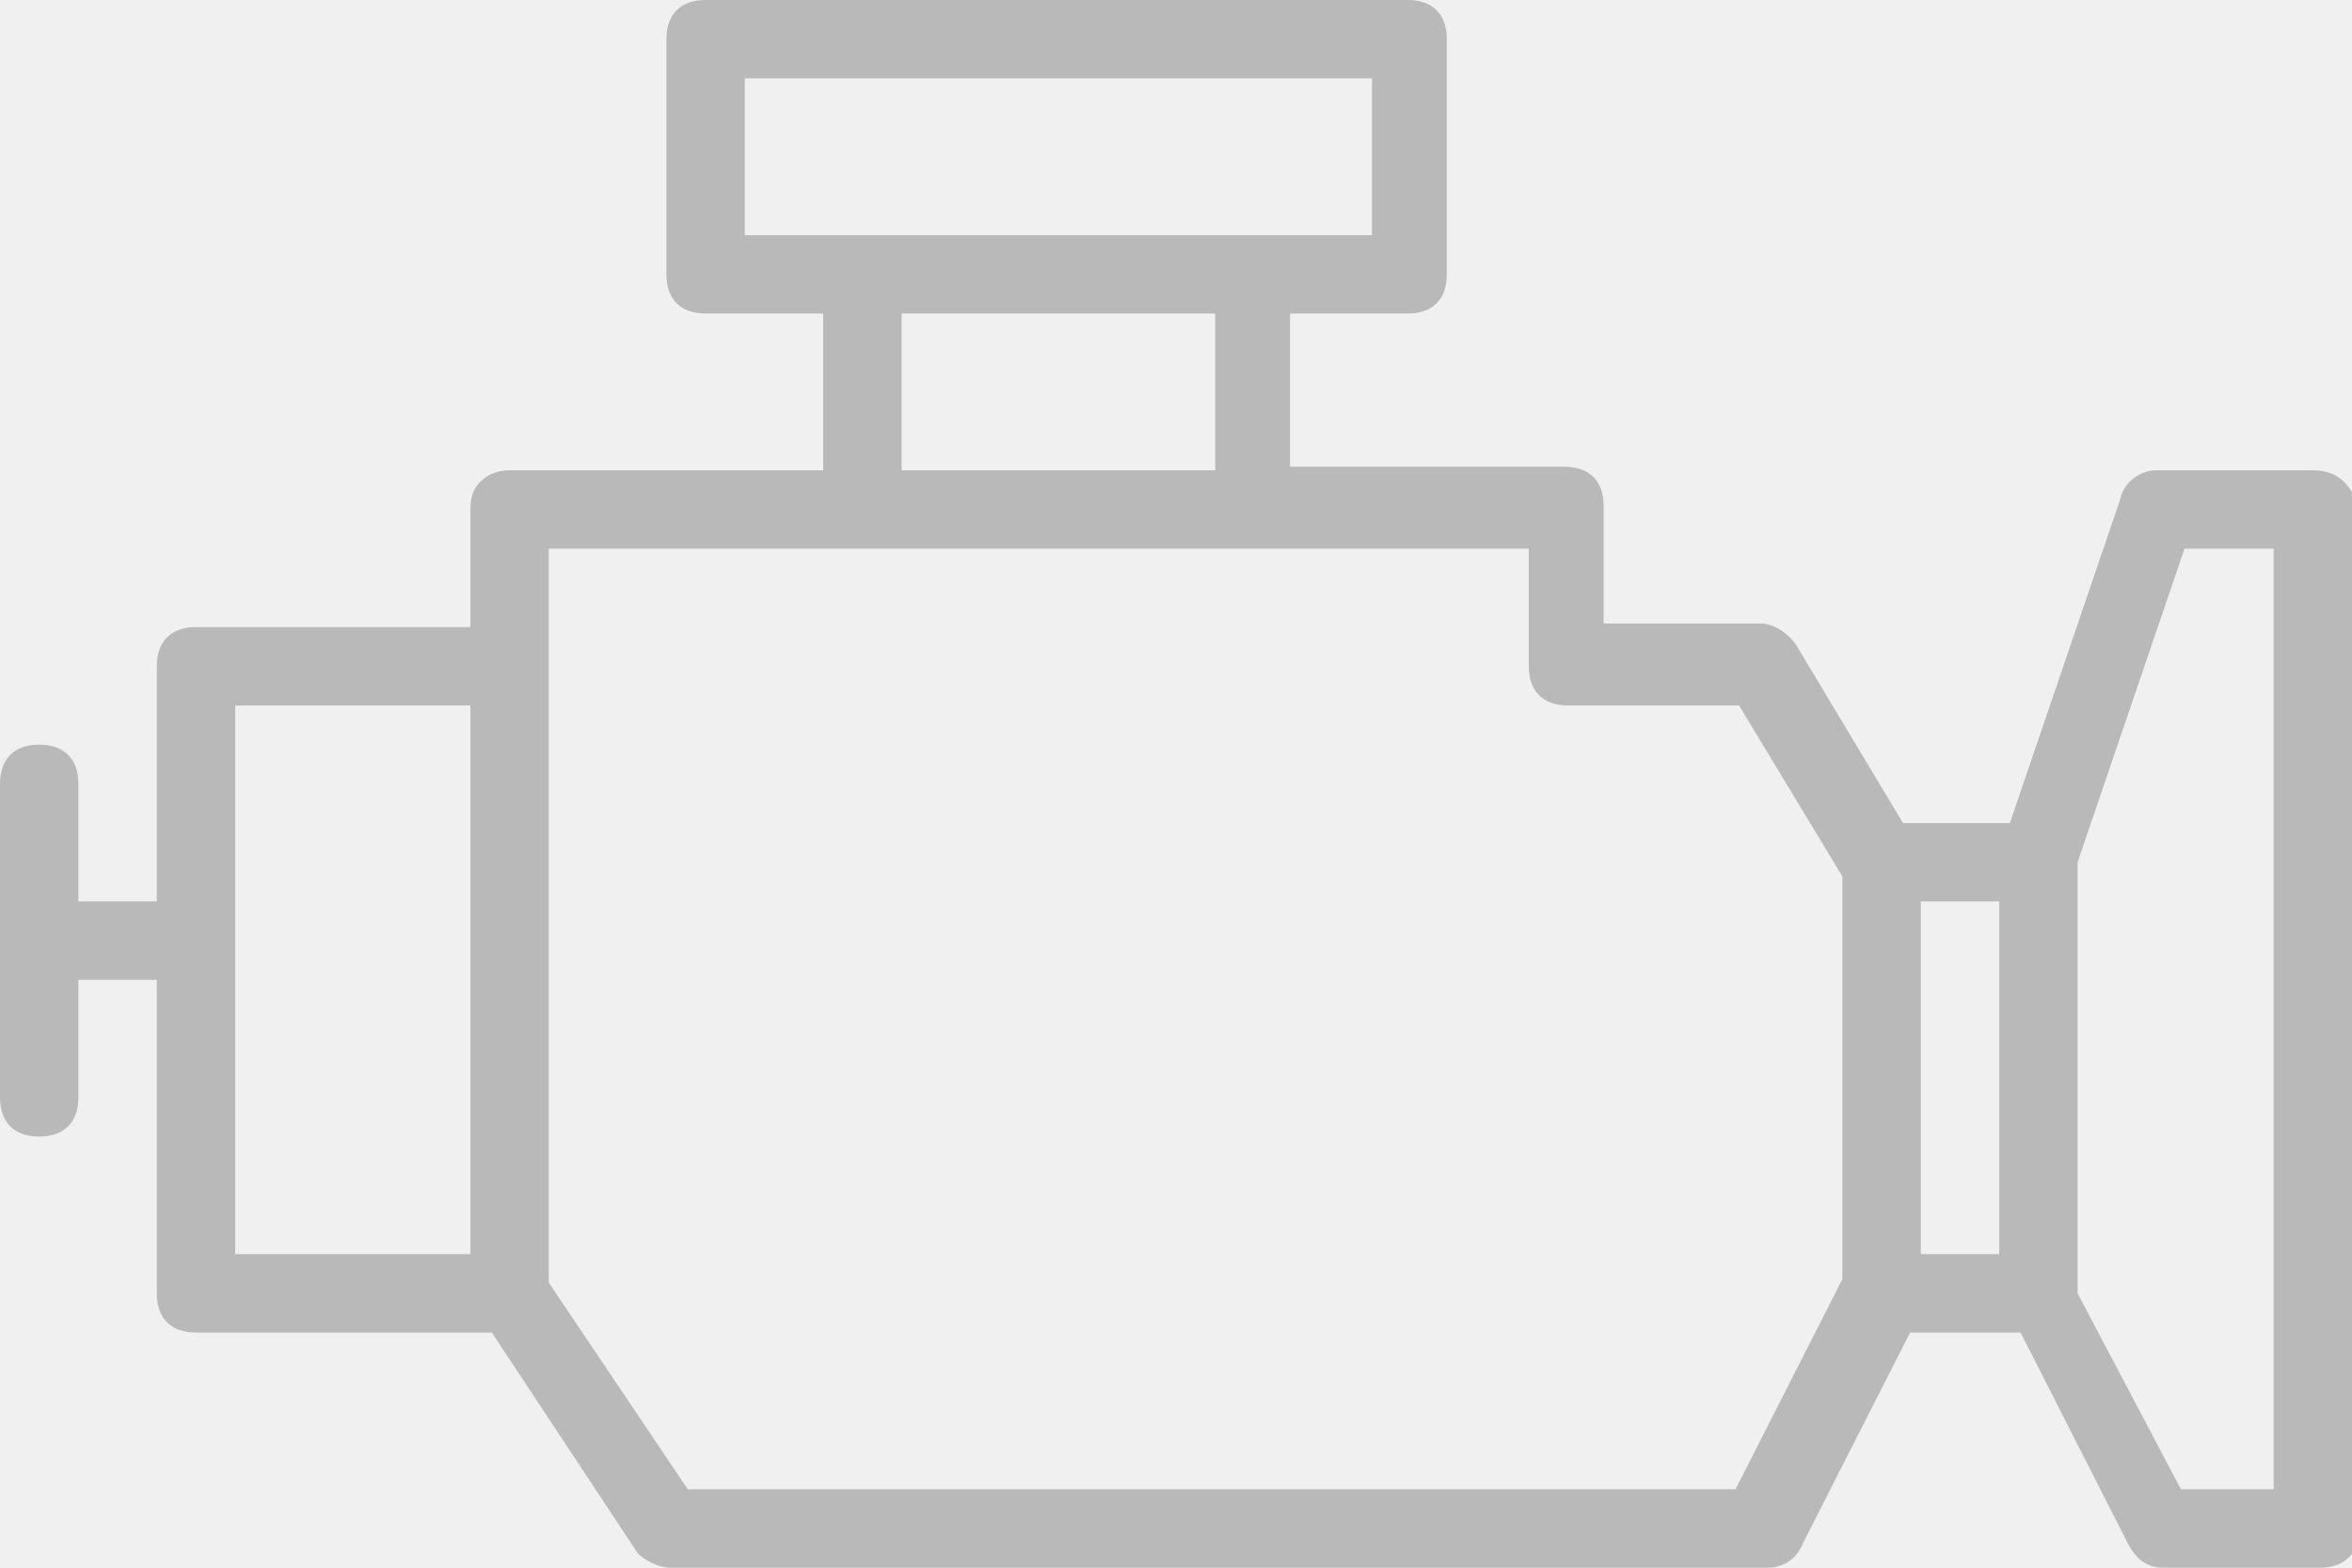
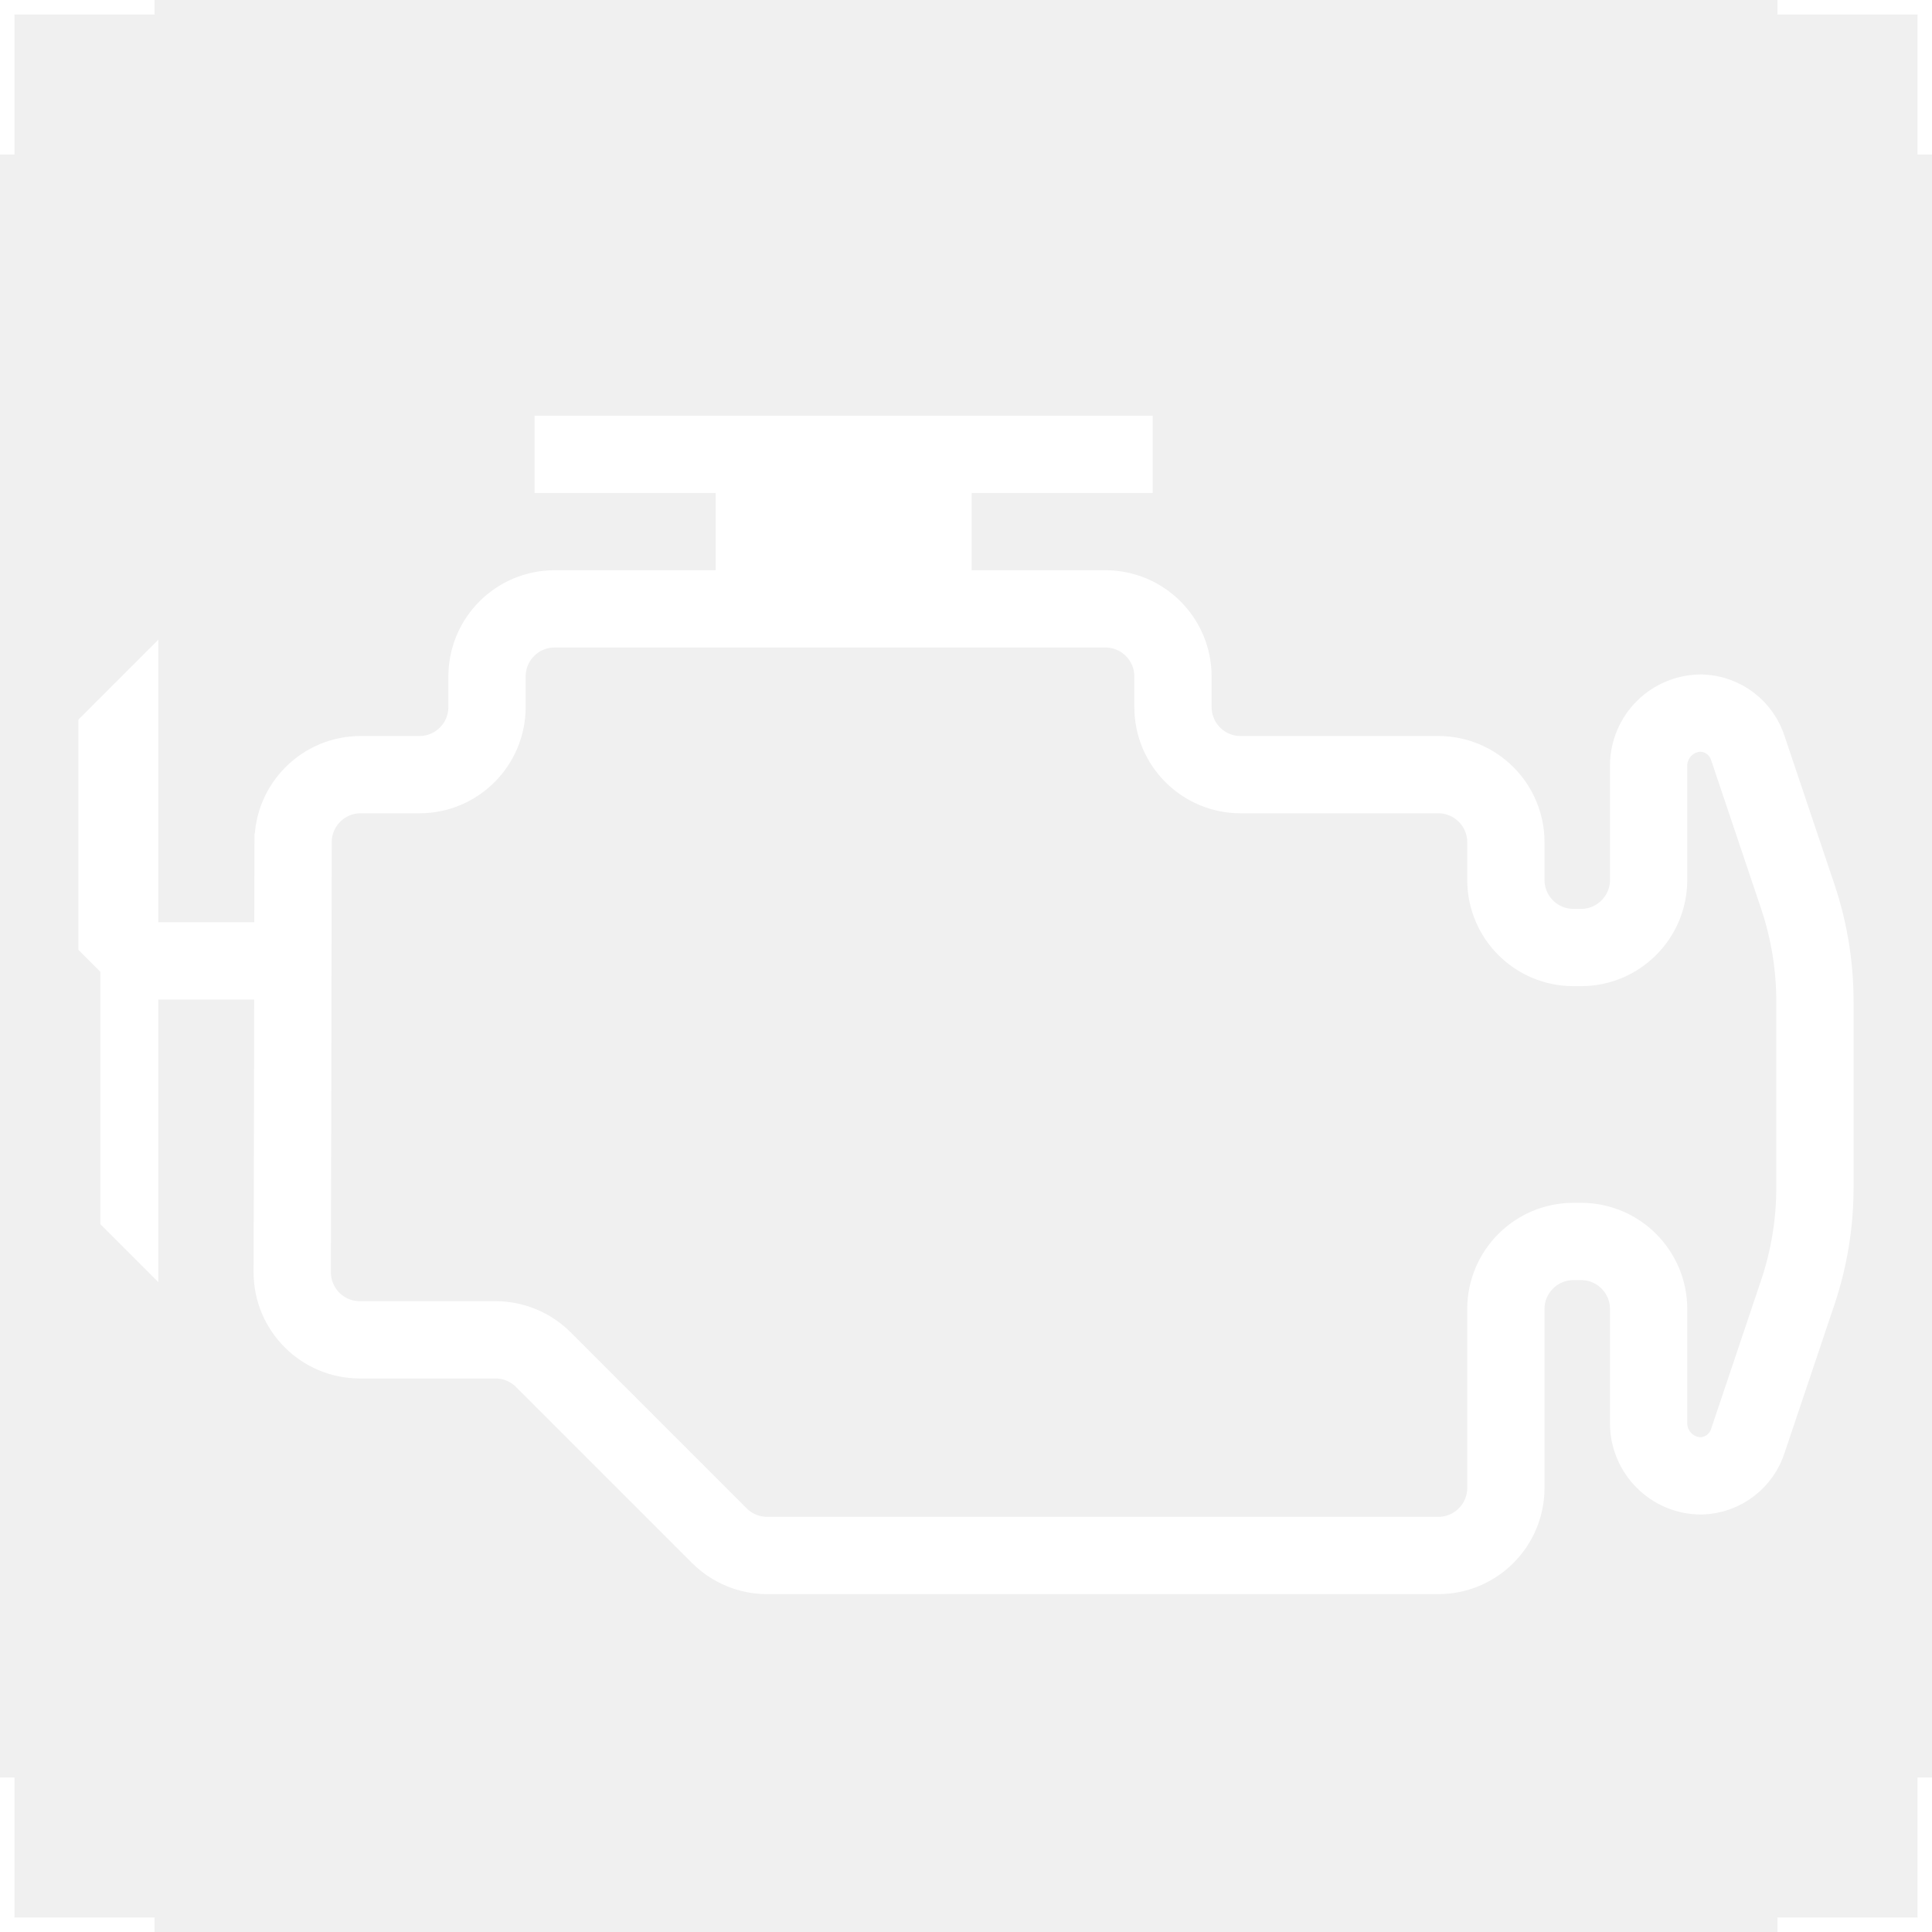
- <svg xmlns="http://www.w3.org/2000/svg" width="66" height="44" style="isolation:isolate">
-   <defs>
-     <clipPath id="a">
-       <path d="M0 0h66v44H0z" />
-     </clipPath>
-   </defs>
-   <g clip-path="url(#a)">
-     <path fill="#B9B9B9" d="M64.9 13.2h-4.4c-.4 0-.9.3-1 .8l-3.1 9.1h-3l-3-5c-.2-.3-.6-.6-1-.6H45v-3.3c0-.7-.4-1.1-1.1-1.1h-7.7V8.8h3.3c.7 0 1.1-.4 1.1-1.1V1.1c0-.7-.4-1.1-1.1-1.1H19.8c-.7 0-1.1.4-1.1 1.1v6.6c0 .7.4 1.1 1.1 1.1h3.3v4.4h-8.8c-.3 0-.6.1-.8.3-.2.2-.3.4-.3.8v3.3H5.5c-.7 0-1.1.4-1.1 1.1v6.6H2.2V22c0-.7-.4-1.1-1.1-1.1-.7 0-1.1.4-1.1 1.1v8.8c0 .7.4 1.1 1.1 1.1.7 0 1.1-.4 1.1-1.1v-3.3h2.2v8.8c0 .7.4 1.1 1.1 1.1h8.3l4.1 6.2c.2.2.6.4.9.4h30.8c.4 0 .8-.2 1-.7l3-5.9h3.1l3 5.9c.2.4.5.7 1 .7h4.4c.7 0 1.1-.4 1.1-1.1V14.3c-.2-.7-.6-1.1-1.3-1.1Zm-44-11h17.6v4.4H20.9V2.2Zm4.4 6.6h8.8v4.4h-8.8V8.8ZM6.6 35.2V19.8h6.6v15.4H6.6Zm42.1 6.6H19.3L15.4 36V15.4h27.5v3.3c0 .7.4 1.1 1.1 1.1h4.8l2.9 4.8v11.3l-3 5.9Zm5.2-6.6v-9.9h2.2v9.9h-2.2Zm9.9 6.6h-2.6l-2.9-5.5V24.2l3-8.8h2.5v26.4Z" />
+ <svg xmlns="http://www.w3.org/2000/svg" width="200" height="200" version="1.1">
+   <g fill="none" stroke="white" stroke-width="3">
+     <path d="m0 16v-16h16" />
+     <path d="m200 16v-16h-16" />
+     <path d="m0 184v16h16" />
+     <path d="m200 184v16h-16" />
+   </g>
+   <g fill="white">
+     <path d="m30.34 87.191c0-3.866 3.134-7 7-7h6.076c3.866 0 7-3.134 7-7v-3.161c0-3.866 3.134-7 7-7h57.01c3.866 0 7 3.134 7 7v3.161c0 3.866 3.134 7 7 7h20.462c3.866 0 7 3.134 7 7v3.896c0 3.866 3.134 7 7 7h0.777c3.866 0 7-3.134 7-7v-11.819c0-3.01 2.44-5.45 5.45-5.45 2.246 0.068 4.199 1.562 4.851 3.713l5.14 15.283c1.175 3.493 1.774 7.153 1.774 10.838v19.298c0 3.685-0.599 7.346-1.774 10.838l-5.14 15.283c-0.652 2.151-2.604 3.645-4.851 3.713-3.01 0-5.45-2.44-5.45-5.45v-11.819c0-3.866-3.134-7-7-7h-0.777c-3.866 0-7 3.134-7 7v18.509c0 3.866-3.134 7-7 7h-69.469c-1.857 0-3.637-0.738-4.95-2.05l-18.226-18.226c-1.313-1.313-3.093-2.05-4.95-2.05h-14.041c-3.866 0-7-3.134-7-7 0.047-14.835 0.064-29.67 0.087-44.505z" fill="none" stroke="white" stroke-width="8" />
+     <path d="m55.339 43.033v8h18.746v11.996h26.5v-11.996h18.744v-8z" />
+     <path d="m30.315 103.47h-13.926v29.254l-6-6v-26.12l-2.269-2.269v-23.849l8.27-8.27v29.254h13.938z" />
  </g>
</svg>
